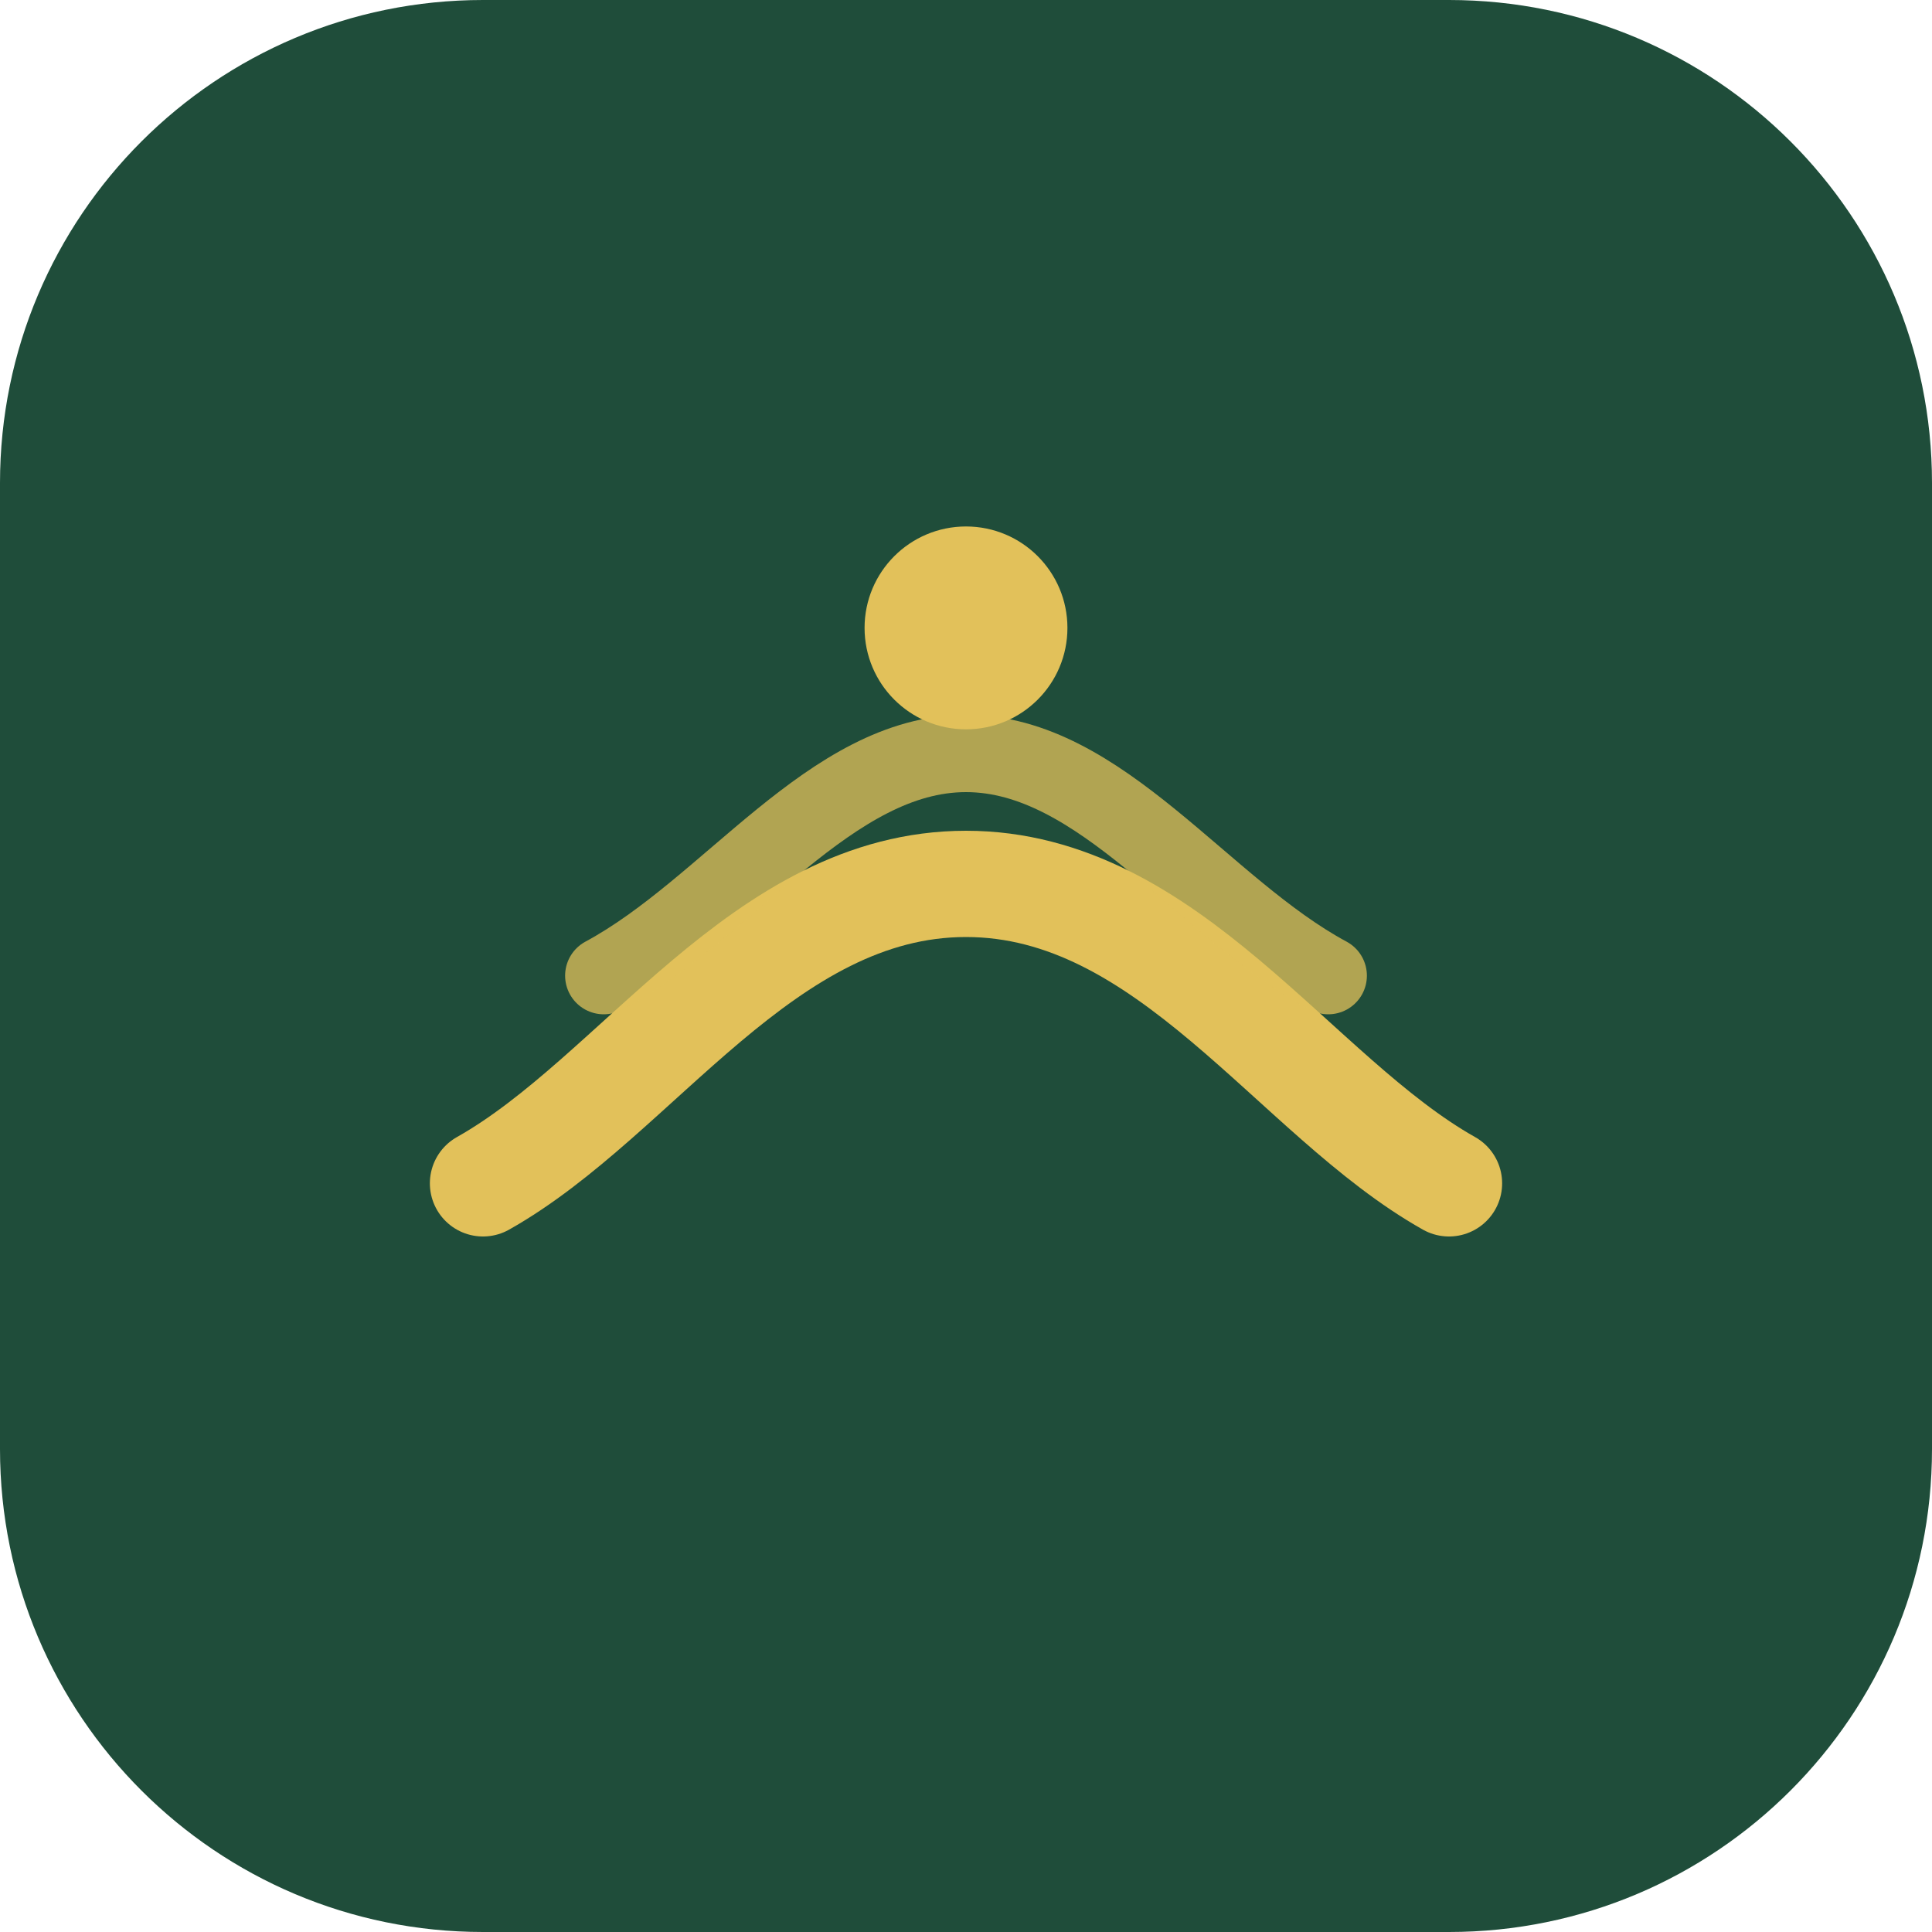
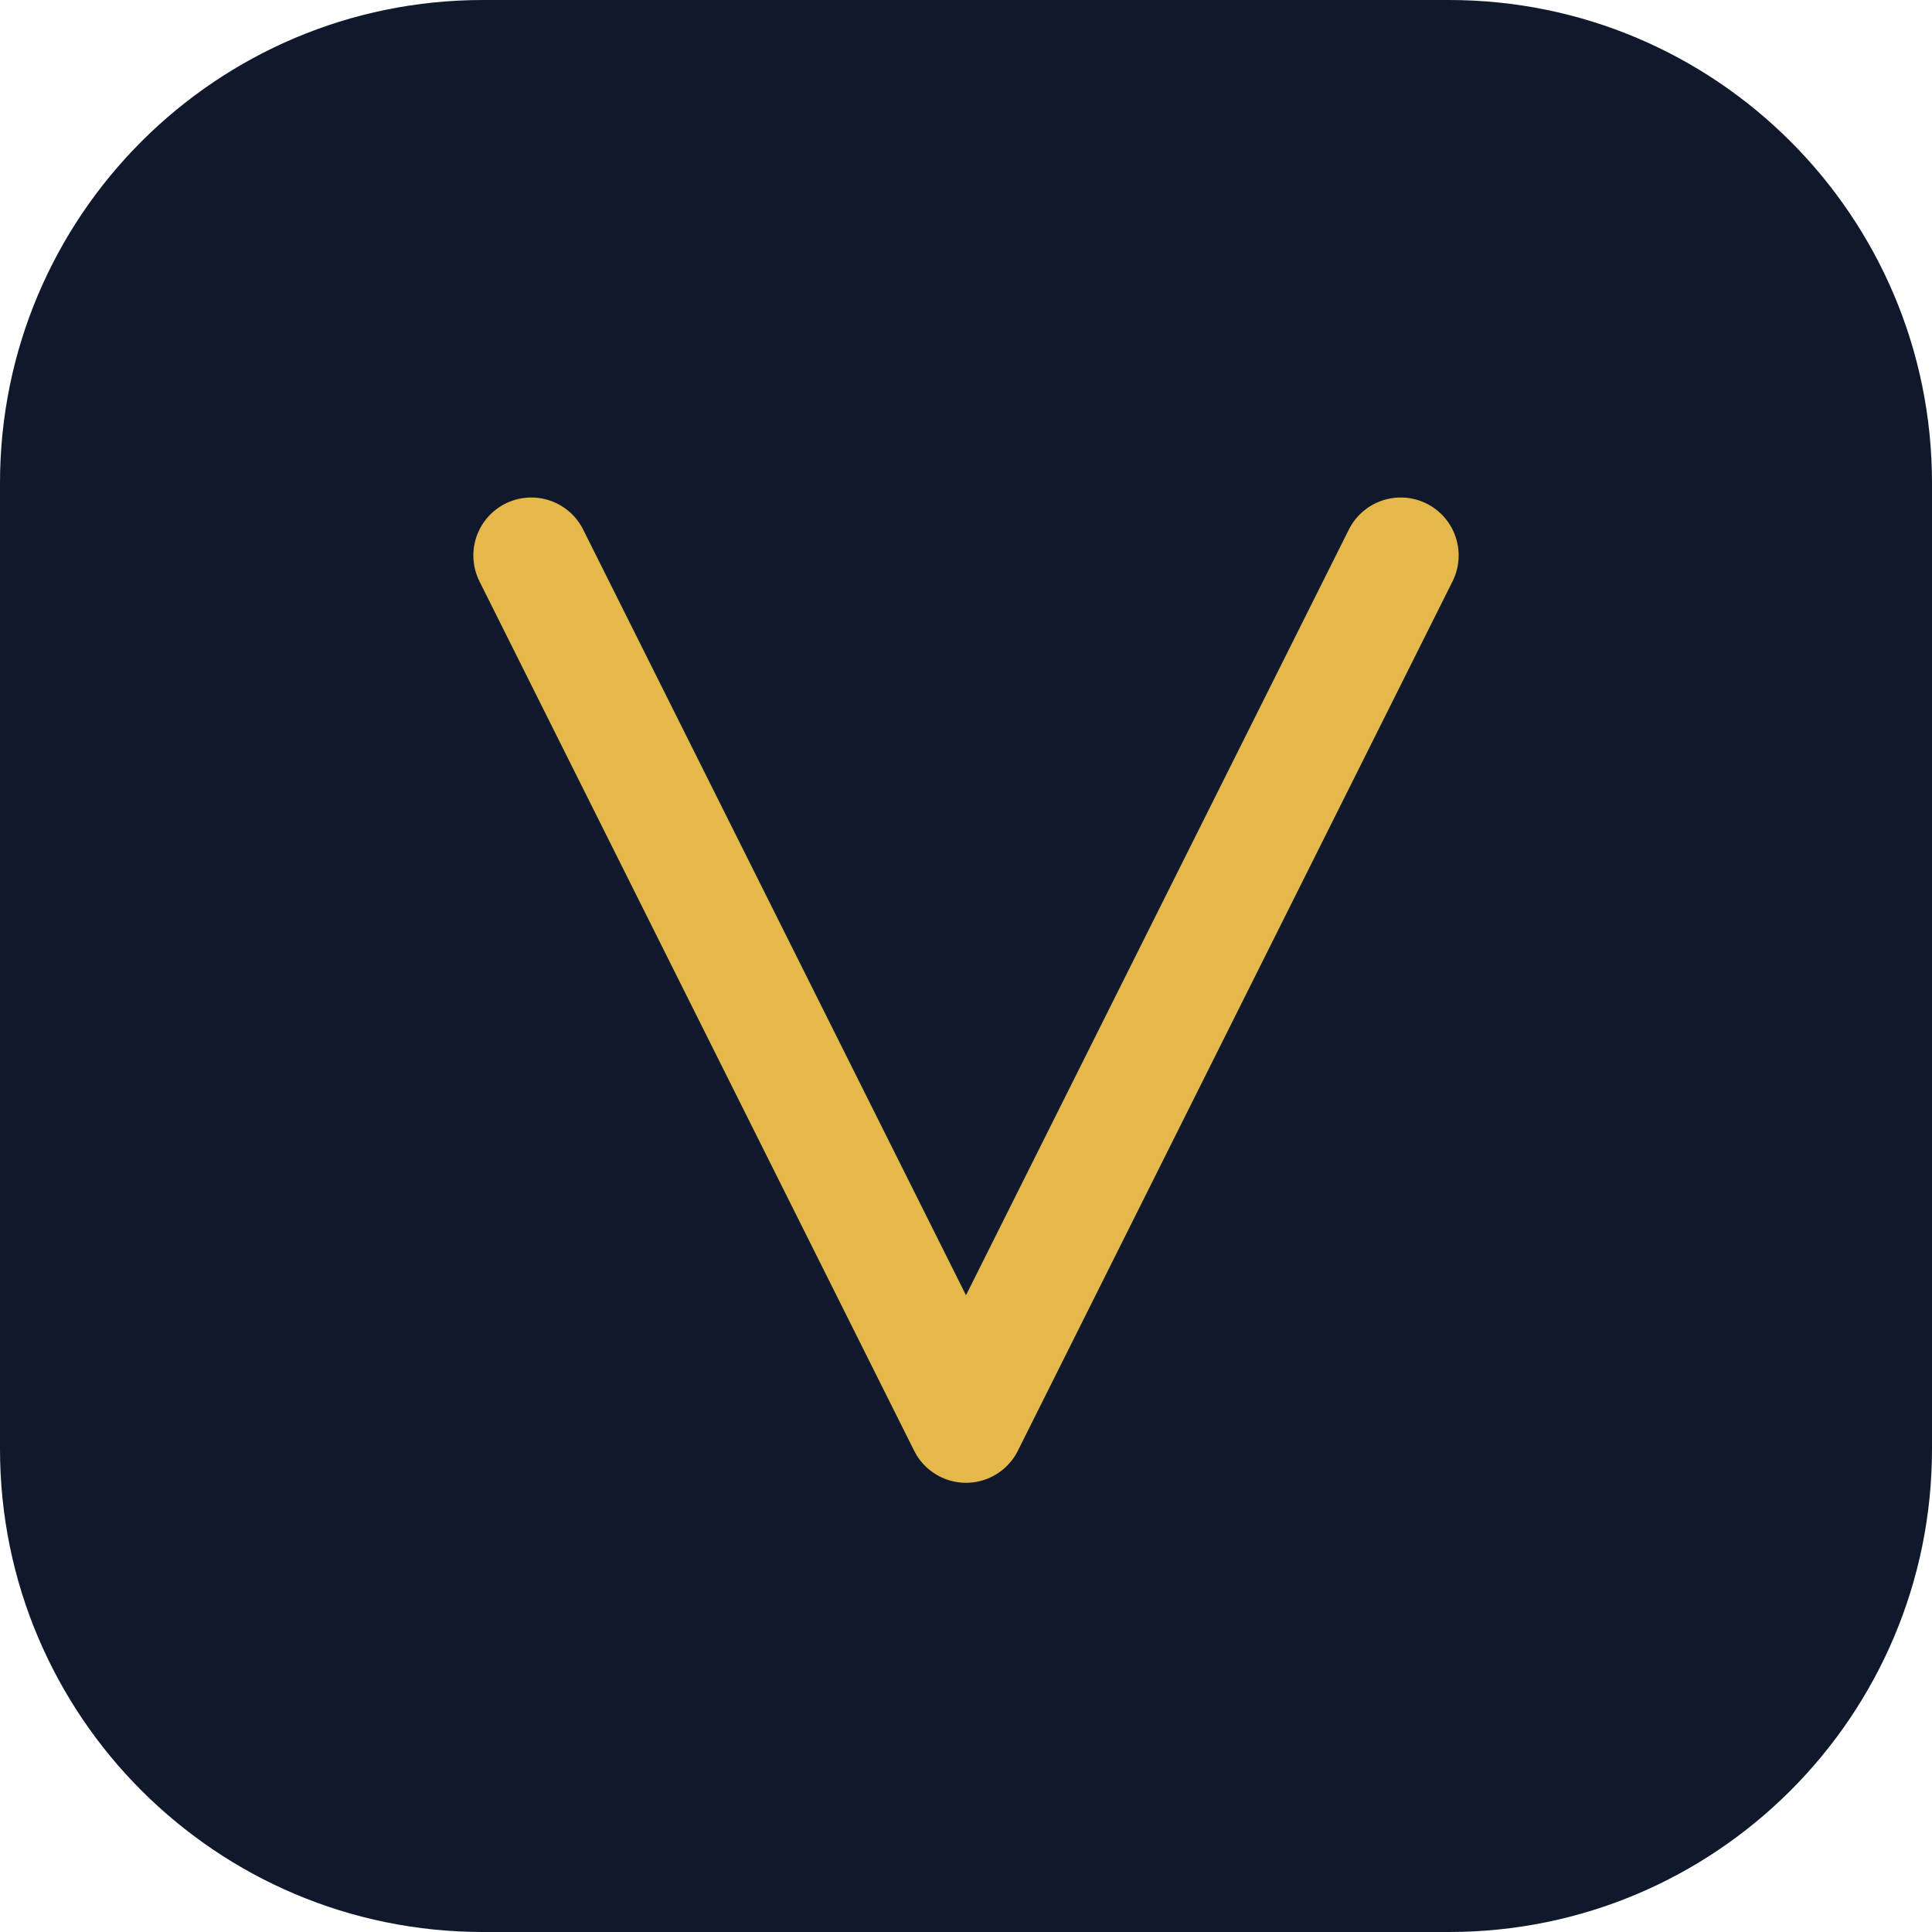
<svg xmlns="http://www.w3.org/2000/svg" viewBox="0 0 40 40">
-   <rect width="40" height="40" rx="10" fill="#1f4d3a" />
-   <path d="M10 24.5c3.2-1.8 5.8-6.2 10-6.2s6.8 4.4 10 6.2" fill="none" stroke="#e2c15a" stroke-width="2.2" stroke-linecap="round" />
-   <path d="M12.5 20.2c2.6-1.4 4.7-4.6 7.5-4.6s4.9 3.2 7.5 4.6" fill="none" stroke="#e2c15a" stroke-width="1.6" stroke-linecap="round" opacity="0.75" />
-   <circle cx="20" cy="13" r="2.1" fill="#e2c15a" />
+   <rect width="40" height="40" rx="10" fill="#10182b" />
+   <path d="M11 11.5 20 29.5 29 11.5" fill="none" stroke="#e4b84a" stroke-width="2.4" stroke-linecap="round" stroke-linejoin="round" />
</svg>
